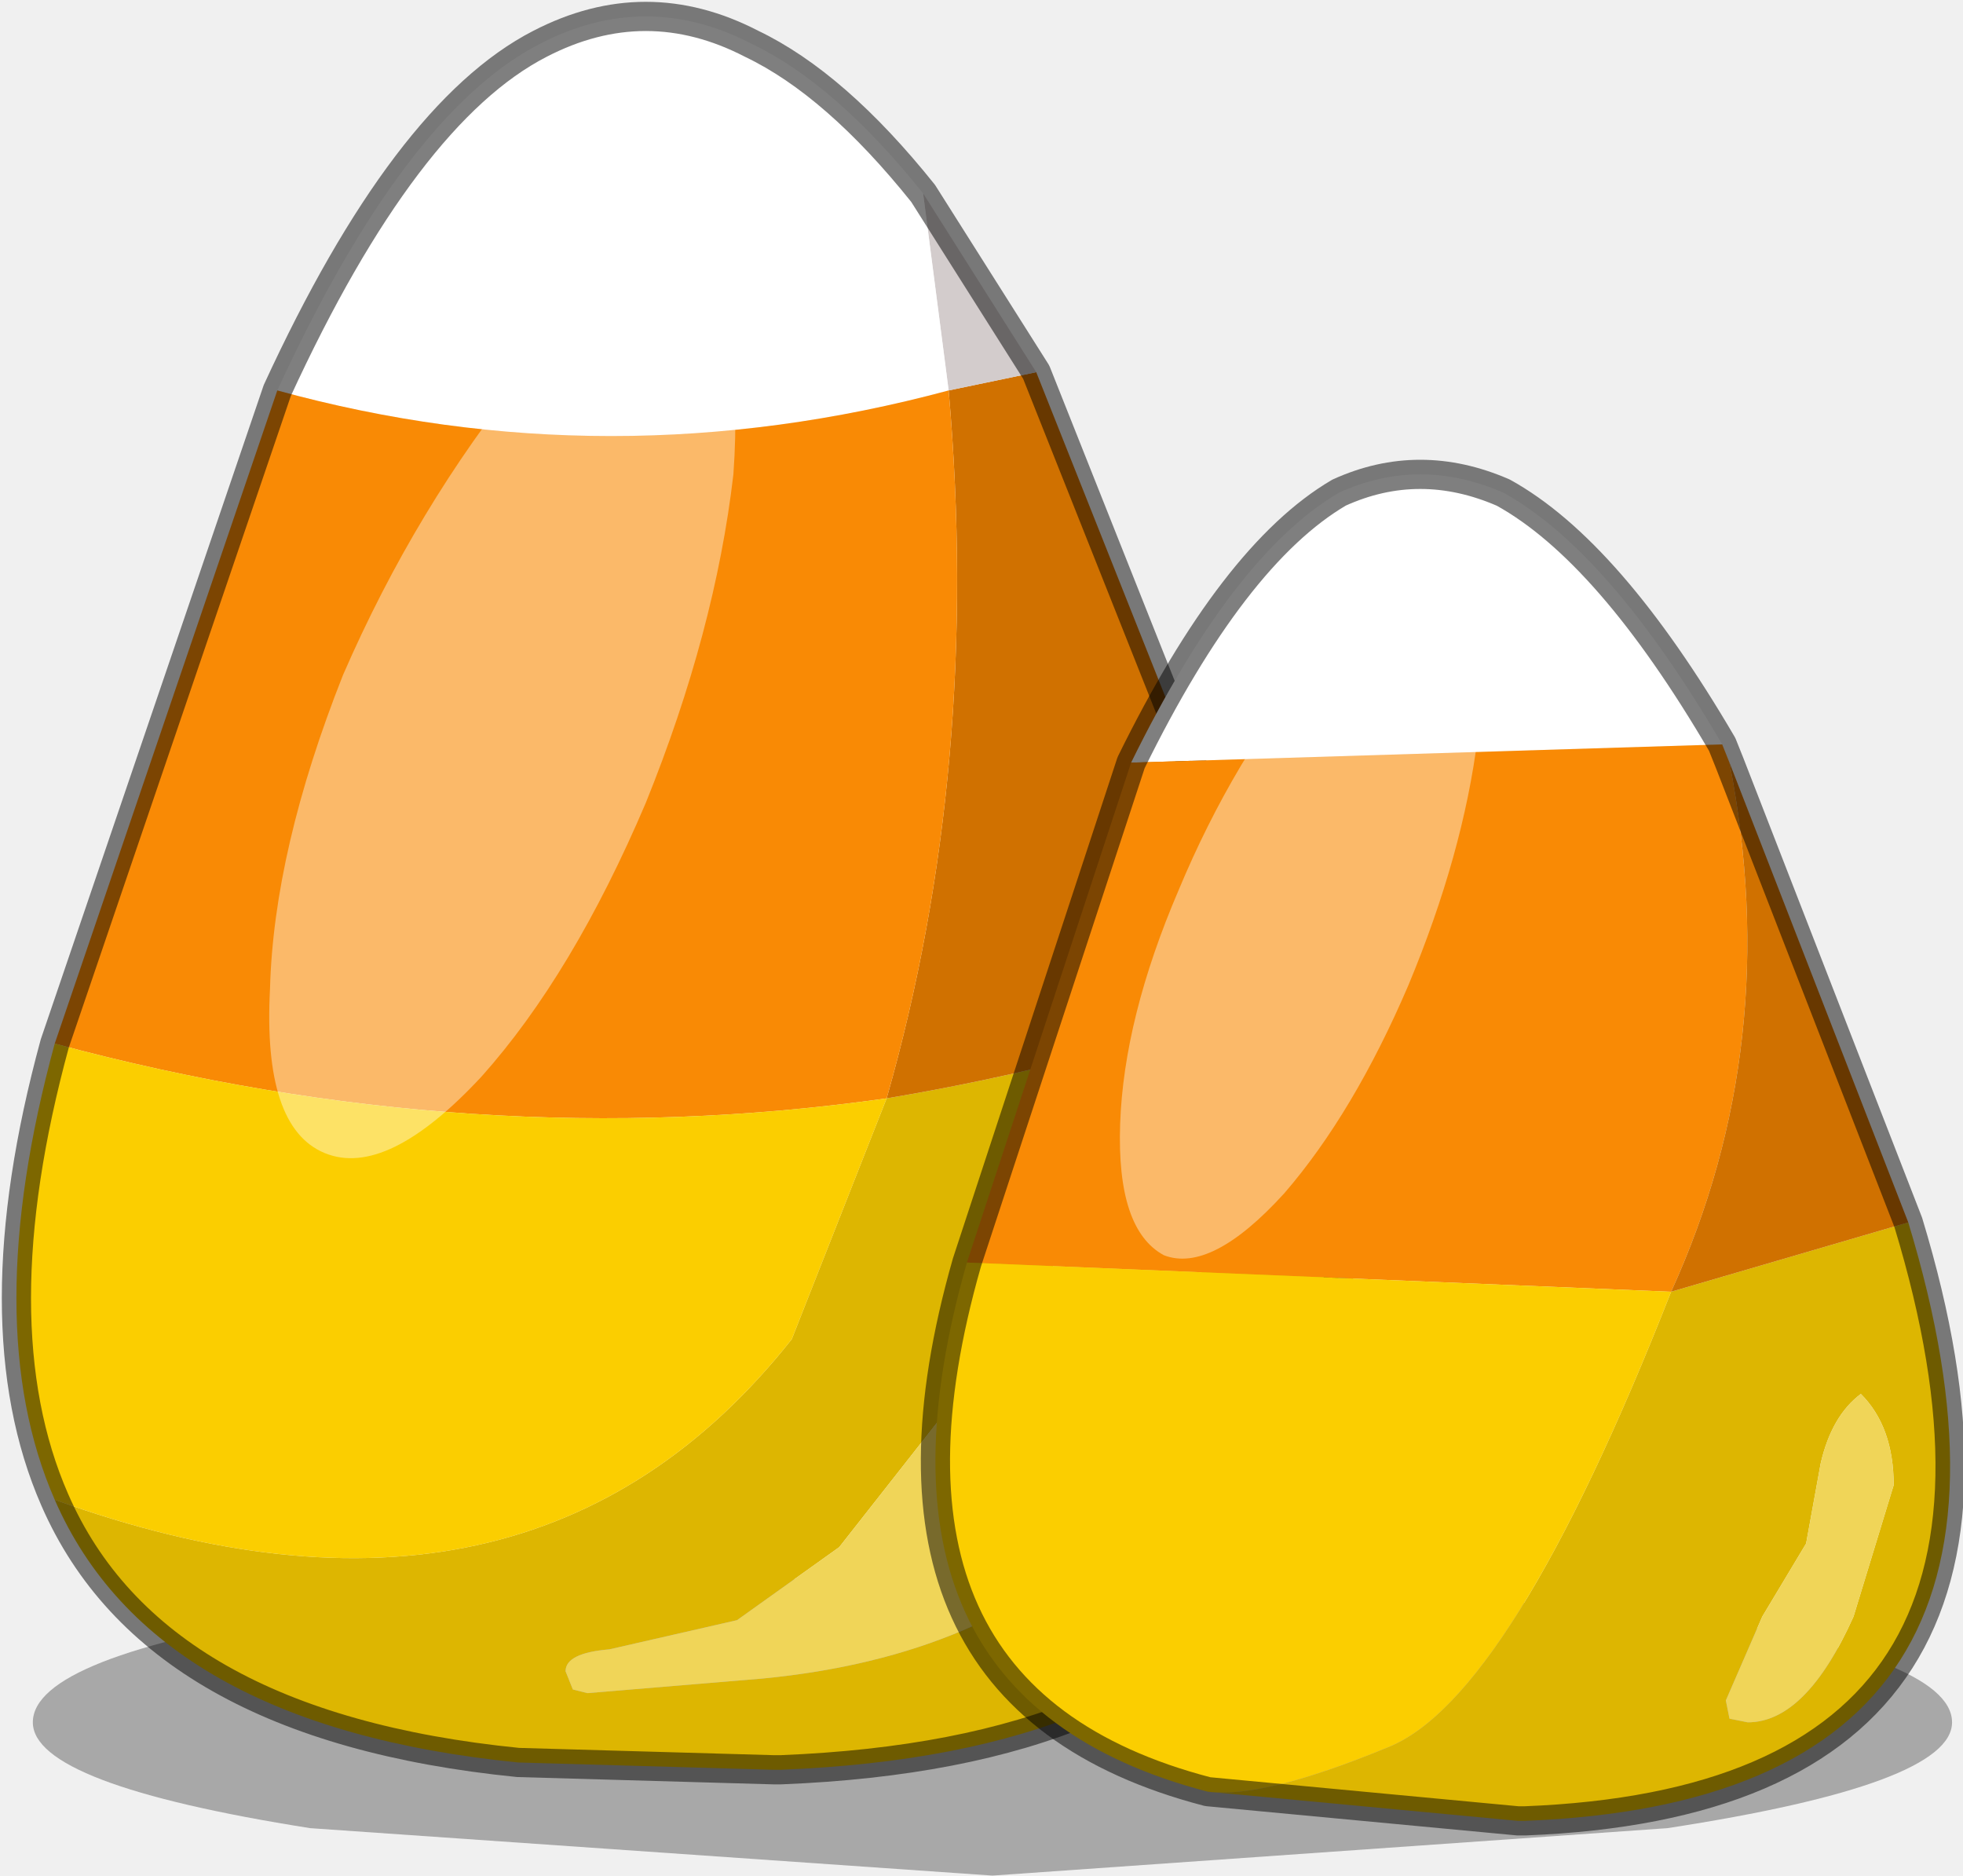
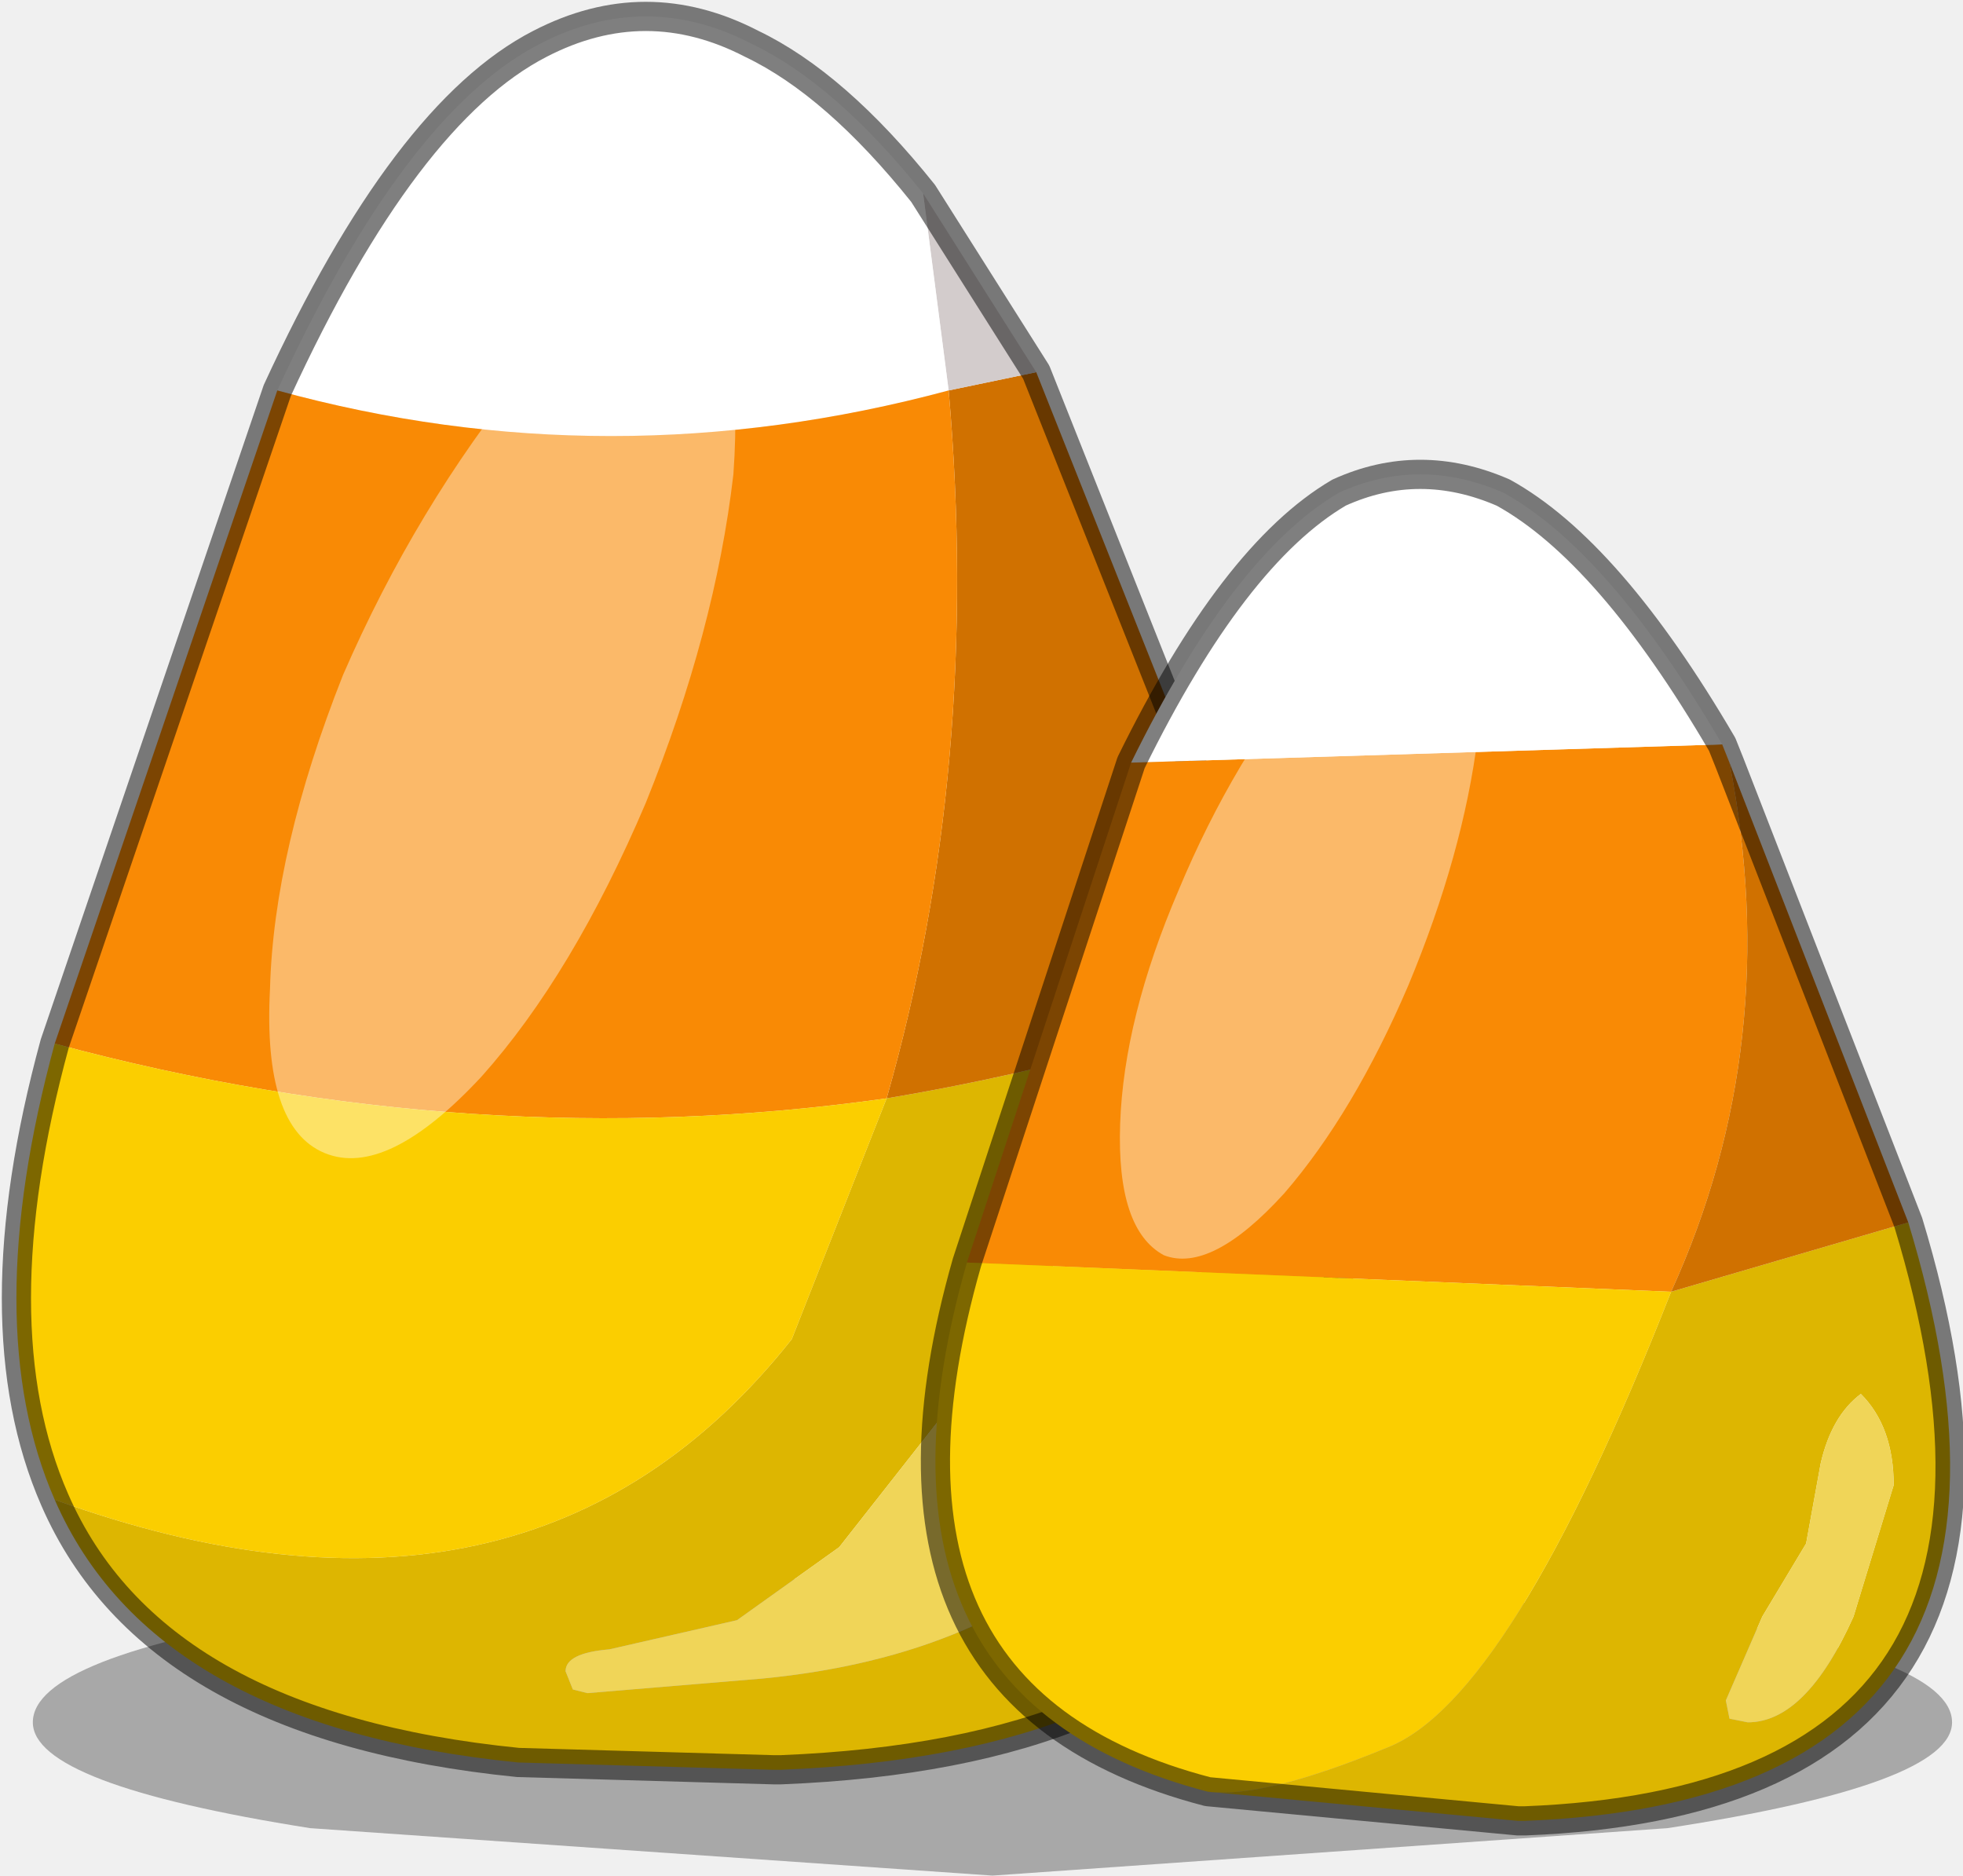
<svg xmlns="http://www.w3.org/2000/svg" xmlns:xlink="http://www.w3.org/1999/xlink" height="25.7px" width="26.9px">
  <g transform="matrix(1.0, 0.0, 0.0, 1.0, 13.7, 24.0)">
    <use height="25.7" transform="matrix(1.0, 0.0, 0.0, 1.0, -13.7, -24.0)" width="26.9" xlink:href="#decoration164-shape0" />
  </g>
  <defs>
    <g id="decoration164-shape0" transform="matrix(1.0, 0.0, 0.0, 1.0, 13.7, 24.0)">
      <path d="M13.05 -0.4 Q13.05 0.45 9.15 1.05 L-0.1 1.7 -9.45 1.05 Q-13.25 0.45 -13.25 -0.4 -13.25 -1.3 -9.45 -1.9 L-0.1 -2.55 9.15 -1.9 Q13.05 -1.3 13.05 -0.4" fill="#000000" fill-opacity="0.302" fill-rule="evenodd" stroke="none" />
      <path d="M3.9 -10.35 Q7.05 -0.15 -3.0 0.25 L-3.1 0.25 -6.6 0.15 Q-11.6 -0.35 -12.95 -3.45 -6.45 -1.1 -2.85 -5.65 L-1.55 -8.95 Q1.15 -9.4 3.9 -10.35 M1.55 -3.05 Q2.8 -4.4 2.8 -5.95 2.8 -7.7 1.75 -7.35 0.7 -7.0 -0.55 -4.9 L-2.2 -2.8 -3.6 -1.8 -5.35 -1.4 Q-5.95 -1.35 -5.95 -1.1 L-5.85 -0.85 -5.65 -0.8 -3.25 -1.0 Q-0.15 -1.3 1.55 -3.05" fill="#ddb601" fill-rule="evenodd" stroke="none" />
      <path d="M1.55 -3.05 Q-0.15 -1.3 -3.25 -1.0 L-5.65 -0.8 -5.85 -0.85 -5.95 -1.1 Q-5.95 -1.35 -5.35 -1.4 L-3.6 -1.8 -2.2 -2.8 -0.55 -4.9 Q0.7 -7.0 1.75 -7.35 2.8 -7.7 2.8 -5.95 2.8 -4.4 1.55 -3.05" fill="#f0d558" fill-rule="evenodd" stroke="none" />
      <path d="M0.5 -18.9 L3.9 -10.35 Q1.15 -9.4 -1.55 -8.95 -0.25 -13.5 -0.7 -18.65 L0.5 -18.9" fill="#d07100" fill-rule="evenodd" stroke="none" />
      <path d="M-1.05 -21.35 L0.5 -18.9 -0.7 -18.65 -1.05 -21.35" fill="#d3cccc" fill-rule="evenodd" stroke="none" />
      <path d="M-9.9 -18.65 Q-8.15 -22.45 -6.3 -23.4 -4.85 -24.15 -3.4 -23.4 -2.25 -22.85 -1.05 -21.35 L-0.7 -18.65 Q-5.35 -17.4 -9.9 -18.65" fill="#ffffff" fill-rule="evenodd" stroke="none" />
      <path d="M-12.95 -9.7 L-9.9 -18.65 Q-5.35 -17.4 -0.7 -18.65 -0.25 -13.5 -1.55 -8.95 -7.2 -8.15 -12.95 -9.7" fill="#f98a05" fill-rule="evenodd" stroke="none" />
      <path d="M-12.95 -3.45 Q-14.0 -5.85 -12.95 -9.7 -7.2 -8.15 -1.55 -8.95 L-2.85 -5.65 Q-6.45 -1.1 -12.95 -3.45" fill="#fbce00" fill-rule="evenodd" stroke="none" />
      <path d="M0.5 -18.9 L3.9 -10.35 Q7.05 -0.15 -3.0 0.25 L-3.1 0.25 -6.6 0.15 Q-11.6 -0.35 -12.95 -3.45 -14.0 -5.85 -12.95 -9.7 L-9.9 -18.65 Q-8.15 -22.45 -6.3 -23.4 -4.85 -24.15 -3.4 -23.4 -2.25 -22.85 -1.05 -21.35 L0.5 -18.9 Z" fill="none" stroke="#000000" stroke-linecap="round" stroke-linejoin="round" stroke-opacity="0.502" stroke-width="0.4" />
-       <path d="M-3.65 -17.5 Q-3.9 -15.35 -4.85 -13.0 -5.85 -10.65 -7.1 -9.25 -8.4 -7.85 -9.25 -8.2 -10.1 -8.55 -10.0 -10.45 -9.95 -12.35 -9.0 -14.75 -8.0 -17.05 -6.5 -18.9 -4.95 -20.7 -4.2 -20.15 -3.5 -19.6 -3.65 -17.5" fill="#ffffff" fill-opacity="0.4" fill-rule="evenodd" stroke="none" />
+       <path d="M-7.1 -9.25 Q-8.4 -7.85 -9.25 -8.2 -10.1 -8.55 -10.0 -10.45 -9.95 -12.35 -9.0 -14.75 -8.0 -17.05 -6.5 -18.9 -4.95 -20.7 -4.2 -20.15 -3.5 -19.6 -3.65 -17.5 -3.9 -15.35 -4.85 -13.0 -5.85 -10.65 -7.1 -9.25" fill="#ffffff" fill-opacity="0.4" fill-rule="evenodd" stroke="none" />
+       <path d="M9.9 -13.8 L10.0 -13.55 Q10.75 -9.7 9.2 -6.3 L-0.45 -6.7 1.8 -13.55 9.9 -13.8" fill="#f98a05" fill-rule="evenodd" stroke="none" />
      <path d="M1.8 -13.55 Q3.2 -16.4 4.65 -17.25 5.75 -17.75 6.9 -17.25 8.35 -16.45 9.9 -13.8 L1.8 -13.55" fill="#ffffff" fill-rule="evenodd" stroke="none" />
-       <path d="M9.9 -13.8 L10.0 -13.55 Q10.75 -9.7 9.2 -6.3 L-0.45 -6.7 1.8 -13.55 9.9 -13.8" fill="#f98a05" fill-rule="evenodd" stroke="none" />
      <path d="M12.45 -7.25 Q14.85 0.65 7.2 0.95 L7.1 0.95 2.85 0.55 Q3.6 0.65 5.3 -0.05 7.0 -0.7 9.2 -6.3 L12.45 -7.25 M9.95 -0.7 L10.0 -0.45 10.25 -0.4 Q11.05 -0.4 11.7 -1.85 L12.25 -3.65 Q12.25 -4.45 11.8 -4.9 11.4 -4.6 11.25 -3.95 L11.05 -2.85 10.45 -1.85 9.95 -0.7" fill="#ddb601" fill-rule="evenodd" stroke="none" />
      <path d="M9.95 -0.7 L10.45 -1.85 11.05 -2.85 11.25 -3.95 Q11.4 -4.6 11.8 -4.9 12.25 -4.45 12.25 -3.65 L11.7 -1.85 Q11.05 -0.4 10.25 -0.4 L10.0 -0.45 9.95 -0.7" fill="#f0d558" fill-rule="evenodd" stroke="none" />
      <path d="M2.85 0.55 Q-2.15 -0.75 -0.45 -6.7 L9.2 -6.3 Q7.0 -0.7 5.3 -0.05 3.6 0.65 2.85 0.55" fill="#fbce00" fill-rule="evenodd" stroke="none" />
      <path d="M10.0 -13.55 L12.45 -7.25 9.2 -6.3 Q10.75 -9.7 10.0 -13.55" fill="#d07100" fill-rule="evenodd" stroke="none" />
      <path d="M1.8 -13.55 Q3.2 -16.4 4.65 -17.25 5.75 -17.75 6.9 -17.25 8.35 -16.45 9.9 -13.8 L10.0 -13.55 12.45 -7.25 Q14.85 0.65 7.2 0.95 L7.1 0.95 2.85 0.55 Q-2.15 -0.75 -0.45 -6.7 L1.8 -13.55 Z" fill="none" stroke="#000000" stroke-linecap="round" stroke-linejoin="round" stroke-opacity="0.502" stroke-width="0.4" />
-       <path d="M5.6 -10.5 Q4.85 -8.75 3.9 -7.65 2.9 -6.55 2.25 -6.8 1.6 -7.15 1.65 -8.6 1.7 -10.05 2.45 -11.8 3.2 -13.6 4.35 -15.0 5.55 -16.4 6.1 -15.95 6.65 -15.55 6.55 -13.9 6.35 -12.3 5.6 -10.5" fill="#ffffff" fill-opacity="0.4" fill-rule="evenodd" stroke="none" />
+       <path d="M2.25 -6.8 Q1.6 -7.15 1.65 -8.6 1.7 -10.05 2.45 -11.8 3.2 -13.6 4.35 -15.0 5.55 -16.4 6.1 -15.95 6.65 -15.55 6.55 -13.9 6.35 -12.3 5.6 -10.5 4.85 -8.75 3.9 -7.65 2.9 -6.55 2.25 -6.8" fill="#ffffff" fill-opacity="0.4" fill-rule="evenodd" stroke="none" />
    </g>
  </defs>
</svg>
